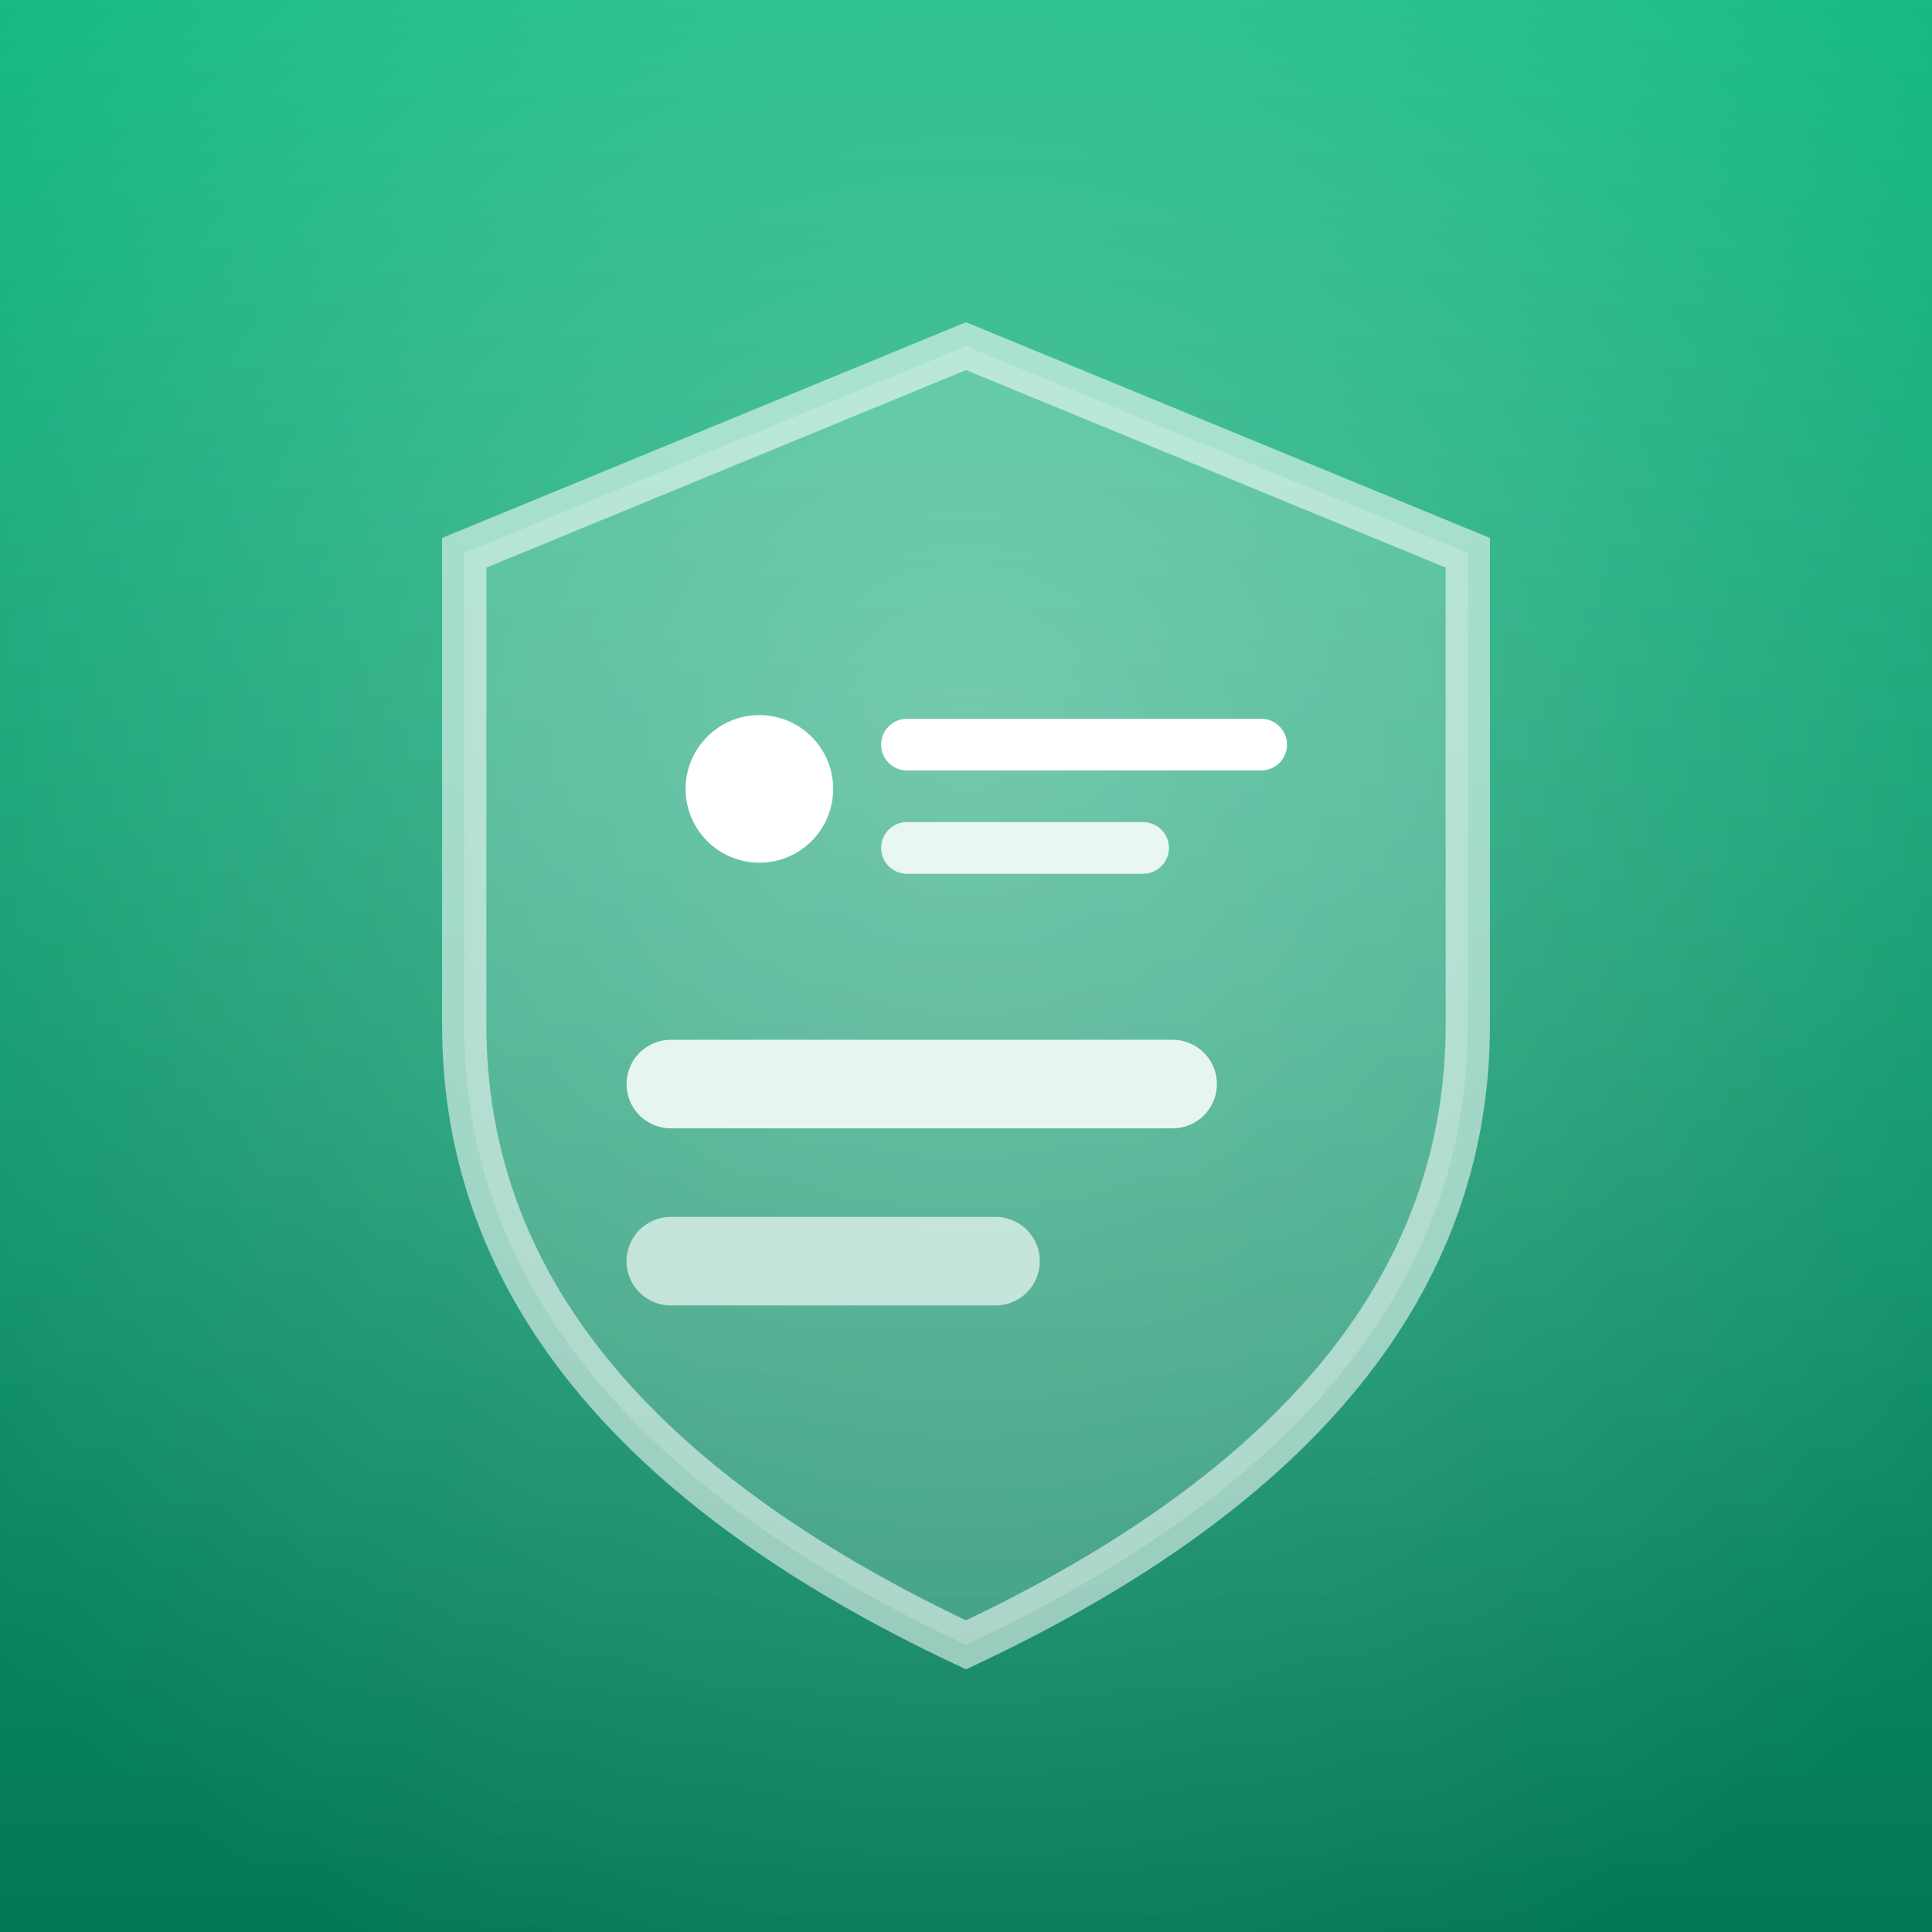
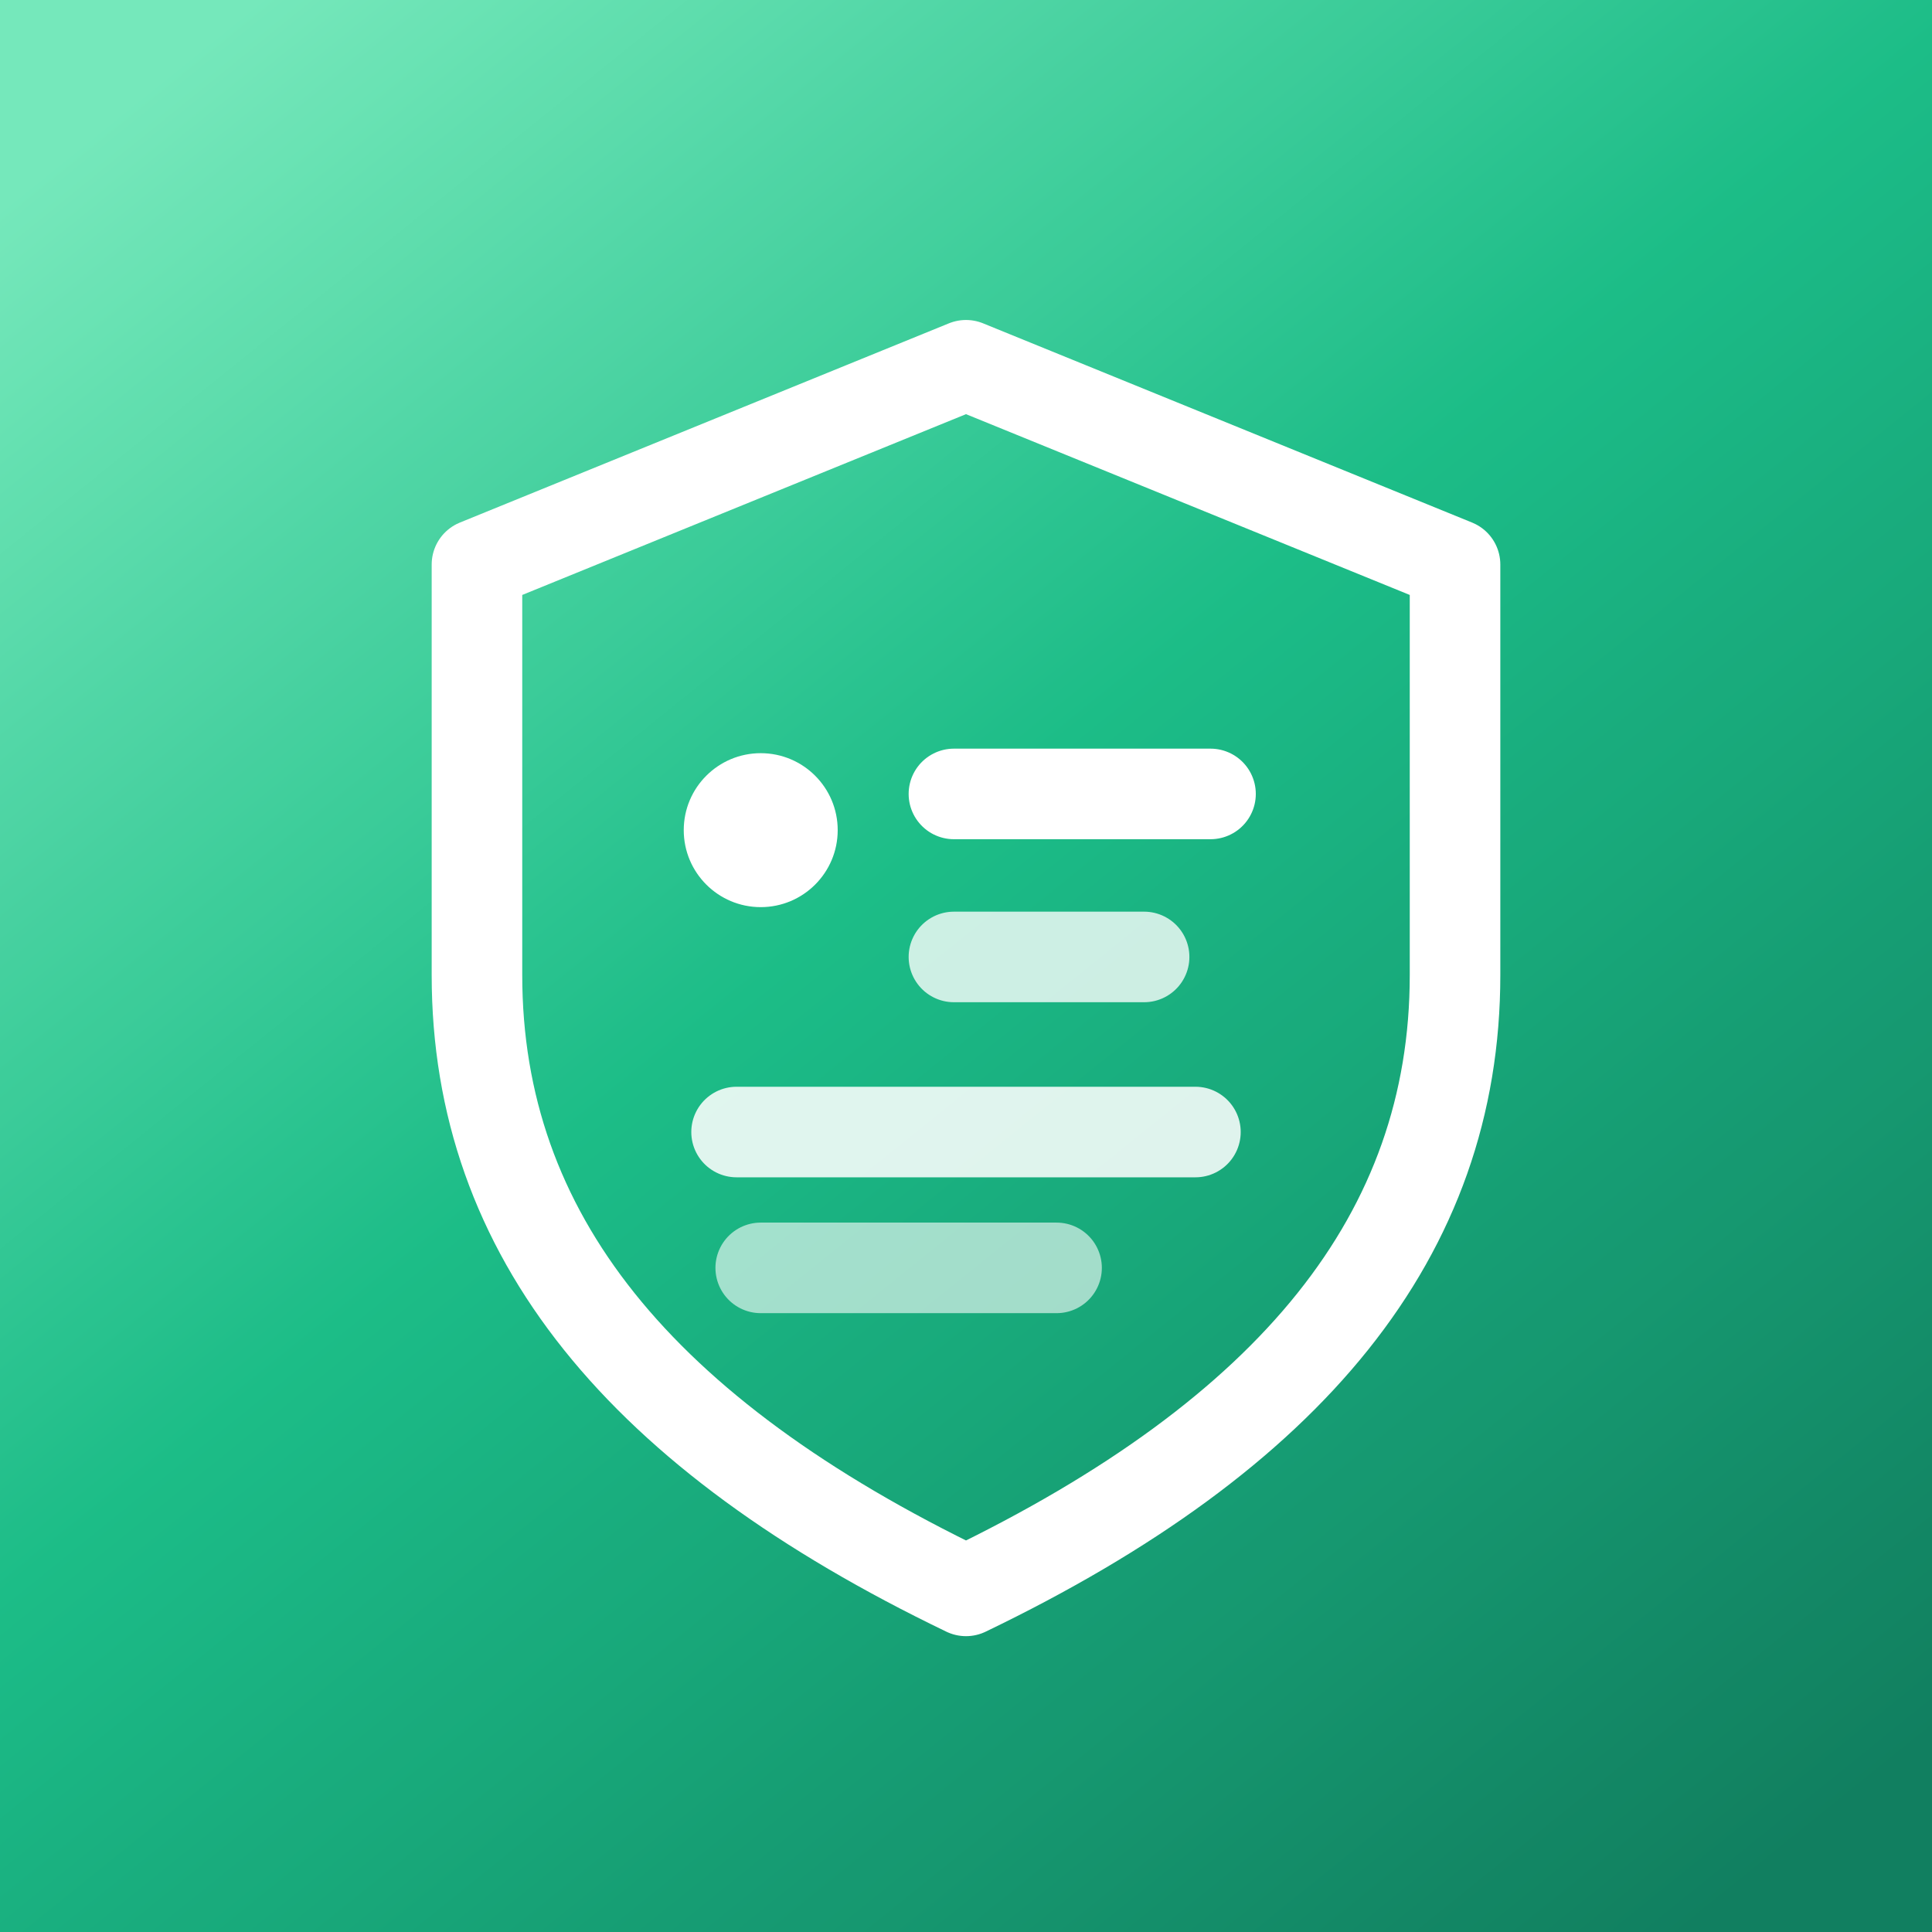
- <svg xmlns="http://www.w3.org/2000/svg" width="100%" height="100%" viewBox="0 0 144 144" role="img" aria-label="CloakResume" style="fill-rule:evenodd;clip-rule:evenodd;">
+ <svg xmlns="http://www.w3.org/2000/svg" width="64" height="64" viewBox="0 0 64 64" fill="none" role="img" aria-labelledby="cloakresume-legacy-logo-title" data-logo-spec="cloakyard-app-icon-v1" data-glyph-keyline="42">
  <defs>
-     <linearGradient id="bg" x1="0" y1="0" x2="0" y2="1">
-       <stop offset="0" stop-color="rgb(16,185,129)" />
-       <stop offset="1" stop-color="rgb(4,120,87)" />
+     <linearGradient id="cloakresume-legacy-fill" x1="6" y1="2" x2="56" y2="64" gradientUnits="userSpaceOnUse">
+       <stop stop-color="#6EE7B7" />
+       <stop offset="0.45" stop-color="#10B981" />
+       <stop offset="1" stop-color="#047857" />
    </linearGradient>
-     <radialGradient id="bloom" gradientUnits="userSpaceOnUse" cx="72" cy="55" r="100">
-       <stop offset="0" stop-color="white" stop-opacity="0.3" />
-       <stop offset="1" stop-color="white" stop-opacity="0" />
+     <radialGradient id="cloakresume-legacy-light" cx="0" cy="0" r="1" gradientTransform="translate(18 10) rotate(48) scale(39)">
+       <stop stop-color="white" stop-opacity="0.42" />
+       <stop offset="0.58" stop-color="white" stop-opacity="0" />
    </radialGradient>
-     <path id="shield" d="M72,30L38,44L38,76C38,93.333 49.333,107.333 72,118C94.667,107.333 106,93.333 106,76L106,44L72,30Z" />
-     <clipPath id="shieldClip">
-       <path d="M72,30L38,44L38,76C38,93.333 49.333,107.333 72,118C94.667,107.333 106,93.333 106,76L106,44L72,30Z" />
-     </clipPath>
  </defs>
-   <rect width="144" height="144" fill="url(#bg)" />
-   <rect width="144" height="144" fill="url(#bloom)" />
-   <g transform="translate(72 72) scale(1.1) translate(-72 -72)">
-     <use href="#shield" fill="white" fill-opacity="0.18" />
-     <use href="#shield" fill="none" stroke="white" stroke-opacity="0.55" stroke-width="3" />
-     <g clip-path="url(#shieldClip)">
-       <circle cx="58" cy="60" r="5" fill="white" />
-       <line x1="68" y1="57" x2="92" y2="57" stroke="white" stroke-width="3.5" stroke-linecap="round" />
-       <line x1="68" y1="64" x2="84" y2="64" stroke="white" stroke-width="3.5" stroke-linecap="round" stroke-opacity="0.85" />
-       <line x1="52" y1="80" x2="86" y2="80" stroke="white" stroke-width="6" stroke-linecap="round" stroke-opacity="0.85" />
-       <line x1="52" y1="92" x2="74" y2="92" stroke="white" stroke-width="6" stroke-linecap="round" stroke-opacity="0.65" />
-     </g>
+   <rect width="64" height="64" fill="url(#cloakresume-legacy-fill)" />
+   <rect width="64" height="64" fill="url(#cloakresume-legacy-light)" />
+   <g stroke="white" stroke-width="3" stroke-linecap="round" stroke-linejoin="round">
+     <path d="M32 12.1 48.2 18.7v13.6c0 8.6-5.4 15.2-16.2 20.4-10.8-5.2-16.2-11.8-16.2-20.4V18.7L32 12.1Z" />
+     <circle cx="25.2" cy="27.5" r="2.55" fill="white" stroke="none" />
+     <path d="M31.6 26.3h8.5" />
+     <path d="M31.6 31.7h6.3" opacity="0.78" />
+     <path d="M24.4 37.5h15.2" opacity="0.86" />
+     <path d="M25.2 42h9.8" opacity="0.6" />
  </g>
</svg>
